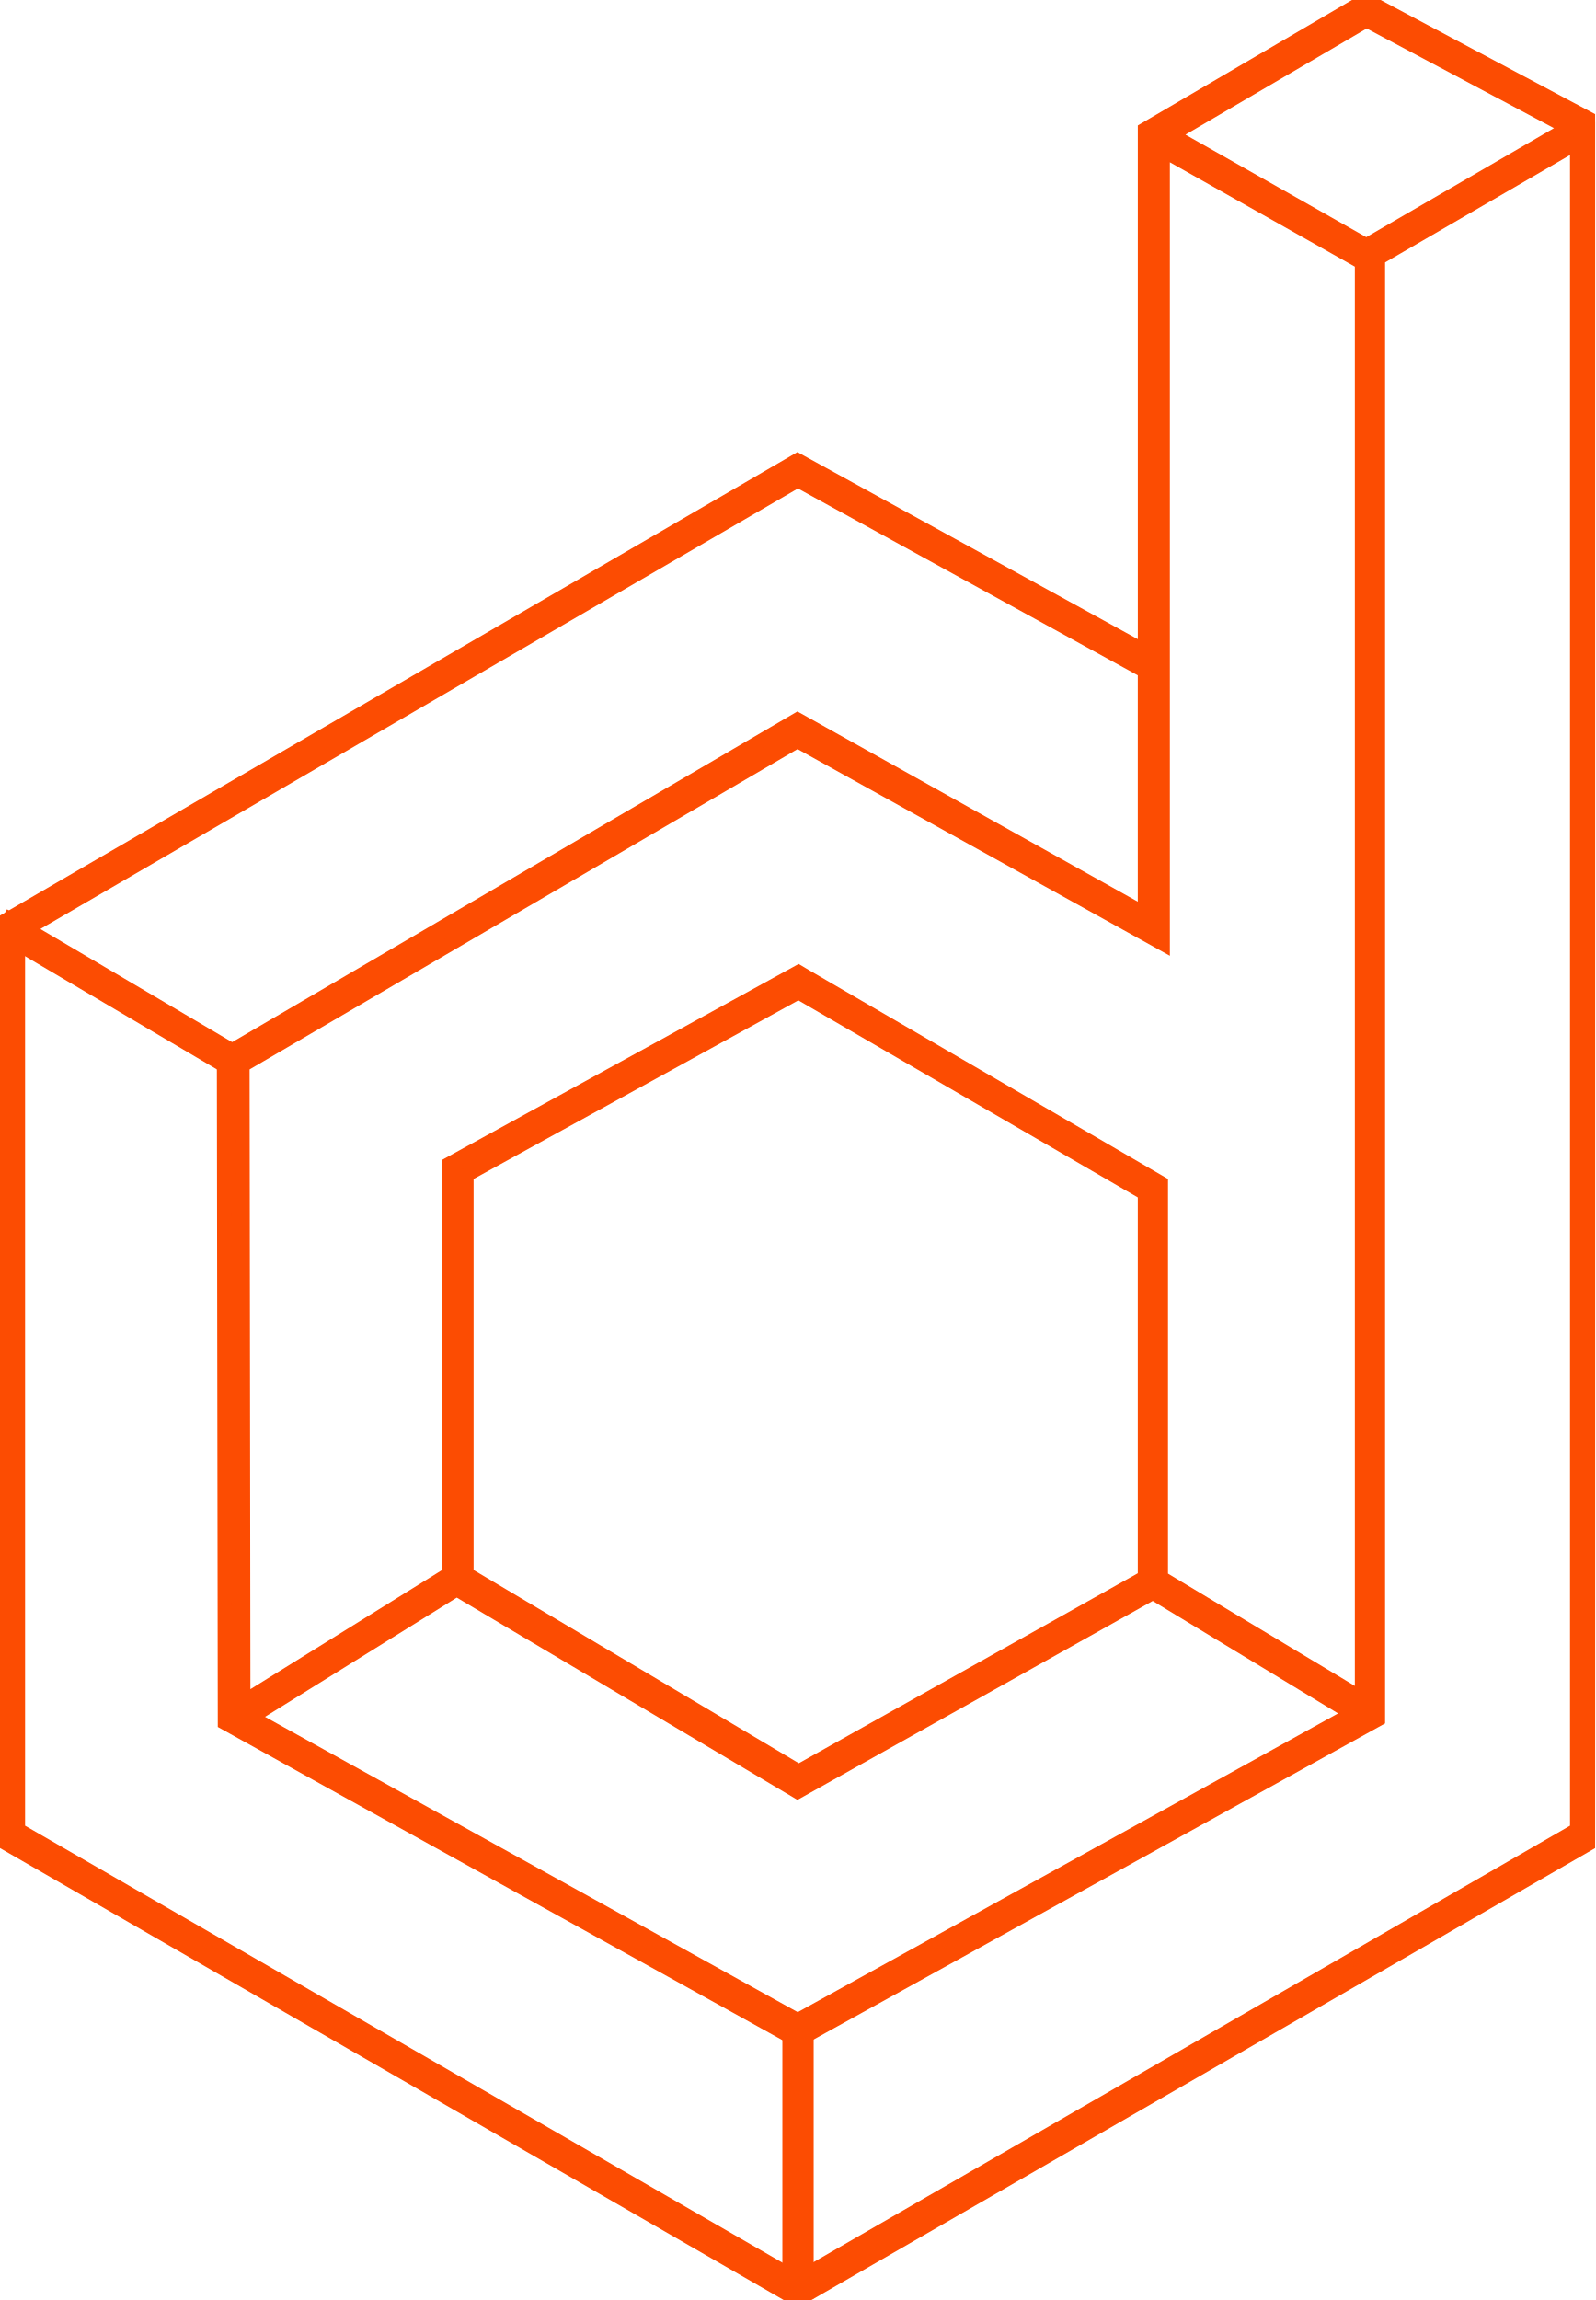
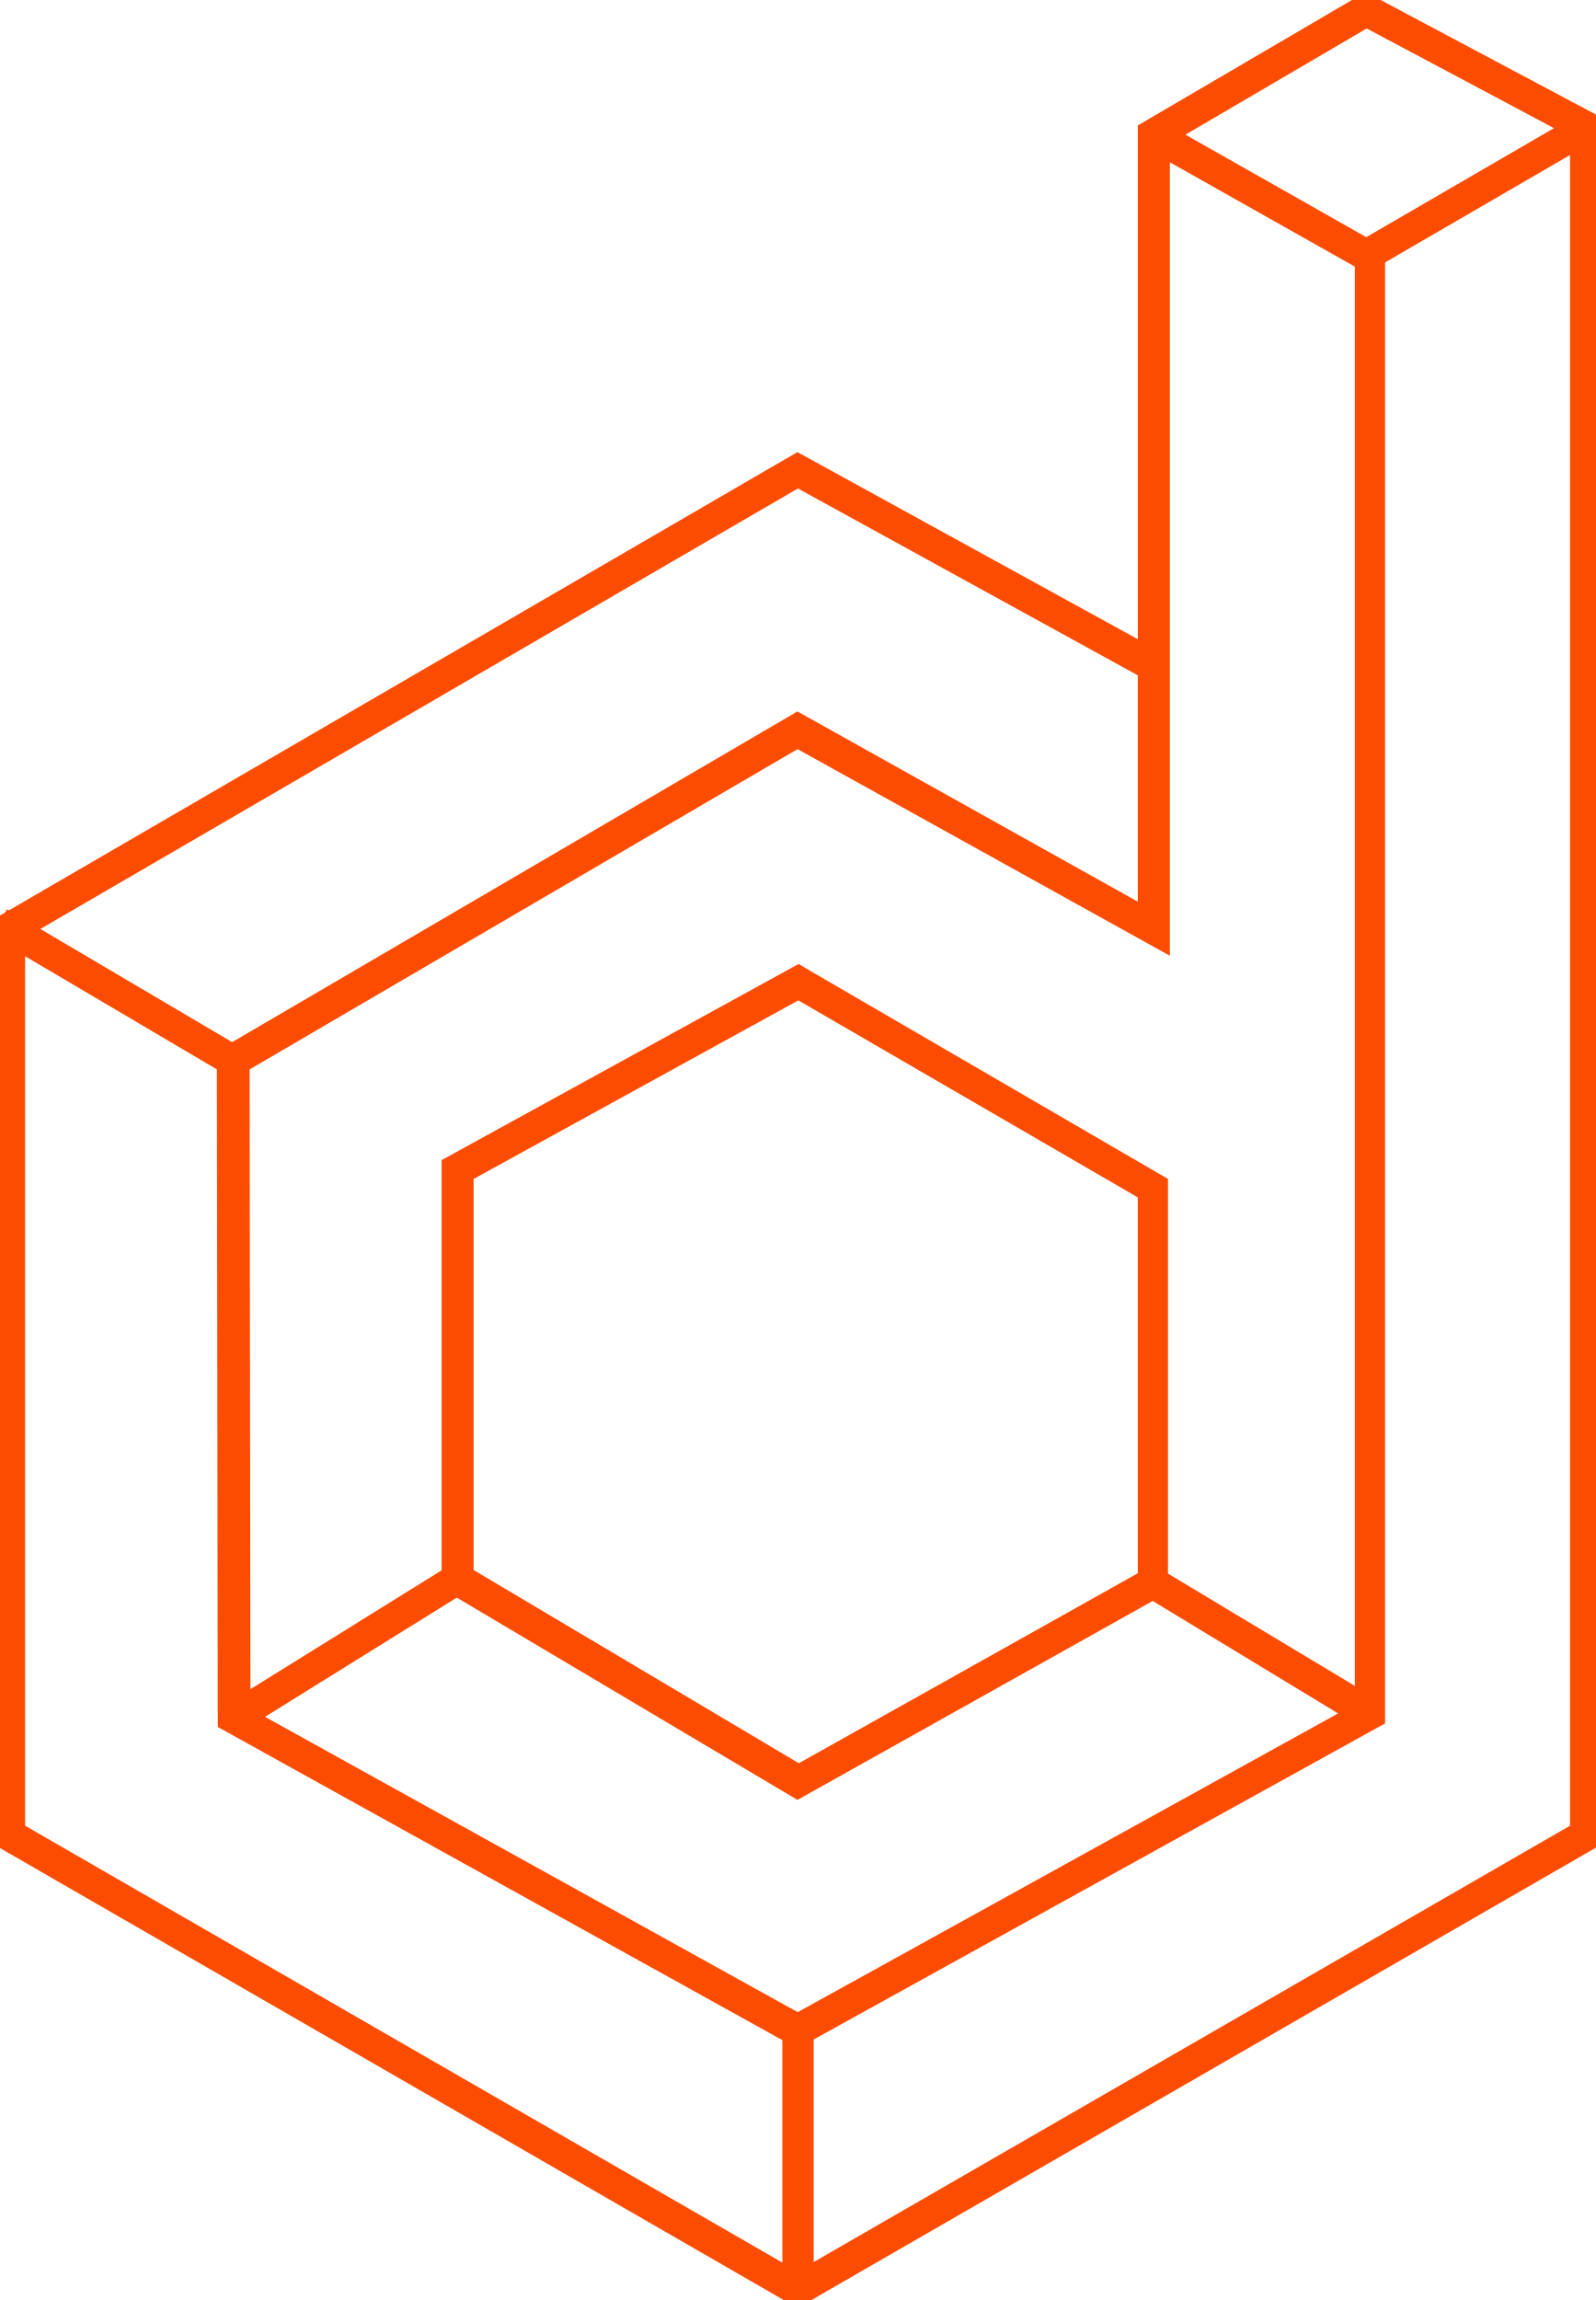
<svg xmlns="http://www.w3.org/2000/svg" width="60.616" height="87.391" viewBox="0 0 60.616 87.391">
  <defs>
-     <clipPath id="clip-path">
+     <clip-path id="clip-path">
      <rect id="Rectangle_66" data-name="Rectangle 66" width="60.616" height="87.391" transform="translate(0 0)" fill="none" />
-     </clipPath>
+     </clip-path>
  </defs>
  <g id="logo-d" transform="translate(-175.048 -1.145)">
    <g id="Group_103" data-name="Group 103" transform="translate(175.048 1.145)" clip-path="url(#clip-path)">
      <path id="Path_78" data-name="Path 78" d="M226.948,1.145l-8.4,4.919V25.882l-13.2-7.253L175.215,36.141l-.167.1V71.058l30.308,17.478,30.308-17.478V5.784Zm.025.773L234.642,6l-7.679,4.459-7.406-4.2Zm-7.734,35.09V6.855l7.56,4.266V65.672l-7.629-4.586V46.095L205.7,38.264s-.2-.123-.309-.184l-.309.179-12.989,7.122V60.954l-7.8,4.848-.032-24.179,20.821-12.161.272-.157.439.242ZM205.358,69.227l13.5-7.56,7.57,4.592L205.363,77.9,184.594,66.391l7.81-4.854Zm-12.578-8.278V45.78l12.611-6.934,13.161,7.638v14.6L205.4,68.448Zm42.2,9.718L205.356,87.755,175.735,70.668V36.628L205.367,19.4l13.184,7.248v9.206l-13.2-7.374-21.8,12.752.035,25.371,21.761,12.068,22.066-12.2V10.964l7.56-4.39Z" transform="translate(-175.048 -1.145)" fill="#fc4c02" />
      <path id="Path_79" data-name="Path 79" d="M204.623,88,174.049,70.37V35.245l.3-.174,30.268-17.589,12.936,7.109V5.07L226.209,0,235.2,4.784V70.37ZM174.581,70.063l30.042,17.325,30.042-17.325V5.1L226.221.608l-8.137,4.767V25.49l-13.461-7.4L174.581,35.551Zm30.042,17.158-.133-.077L174.736,69.98V35.634L204.63,18.257l13.454,7.4V35.47l-13.46-7.522-21.536,12.6.035,25.061,21.5,11.921,21.8-12.057V9.969l8.091-4.7V69.98l-.133.077ZM175.268,69.673l29.354,16.934,29.355-16.934V6.194l-7.028,4.081V65.787L204.618,78.138,182.591,65.922l-.036-25.68,22.062-12.906,12.935,7.228v-8.6l-12.915-7.1L175.268,35.939Zm29.361,7.693-.128-.071L183.336,65.562l8.332-5.178,12.96,7.694,13.5-7.561,8.094,4.91ZM184.386,65.537l20.243,11.221,20.535-11.351-7.045-4.273-13.5,7.559-12.946-7.686Zm20.277,2.378L191.78,60.26V44.782l.138-.076L204.661,37.7l13.423,7.79v14.9Zm-12.351-7.957L204.671,67.3l12.881-7.218V45.8l-12.9-7.486L192.312,45.1ZM183.3,65.438l-.033-24.809,21.356-12.471.57.314,13.052,7.244V5.559l8.092,4.566V65.3L218.171,60.4V45.407l-13.338-7.754-.176-.106-.174.1L191.625,44.7V60.26Zm.5-24.5.031,23.548,7.267-4.517V44.383l13.565-7.452.134.078c.107.062.312.186.312.186L218.7,45.1V60.095l7.1,4.267V10.435L218.771,6.47V36.619l-14.148-7.851-.142.082Zm42.437-31.01-7.94-4.5L226.233.772l8.222,4.376Zm-6.874-4.507,6.871,3.894,7.133-4.142-7.116-3.787Z" transform="translate(-174.315 -0.304)" fill="#fc4c02" />
      <rect id="Rectangle_64" data-name="Rectangle 64" width="0.657" height="10.178" transform="translate(0.03 35.477) rotate(-59.458)" fill="#fc4c02" />
      <path id="Path_80" data-name="Path 80" d="M183.015,137.5l-9.224-5.442.6-1.023,9.224,5.442Zm-8.5-5.63,8.308,4.9.064-.107-8.308-4.9Z" transform="translate(-174.125 -96.485)" fill="#fc4c02" />
      <rect id="Rectangle_65" data-name="Rectangle 65" width="0.657" height="10.087" transform="translate(29.997 76.98)" fill="#fc4c02" />
      <path id="Path_81" data-name="Path 81" d="M288.019,300.19H286.83V289.571h1.189Zm-.657-.532h.125V290.1h-.125Z" transform="translate(-257.099 -212.857)" fill="#fc4c02" />
    </g>
  </g>
</svg>
